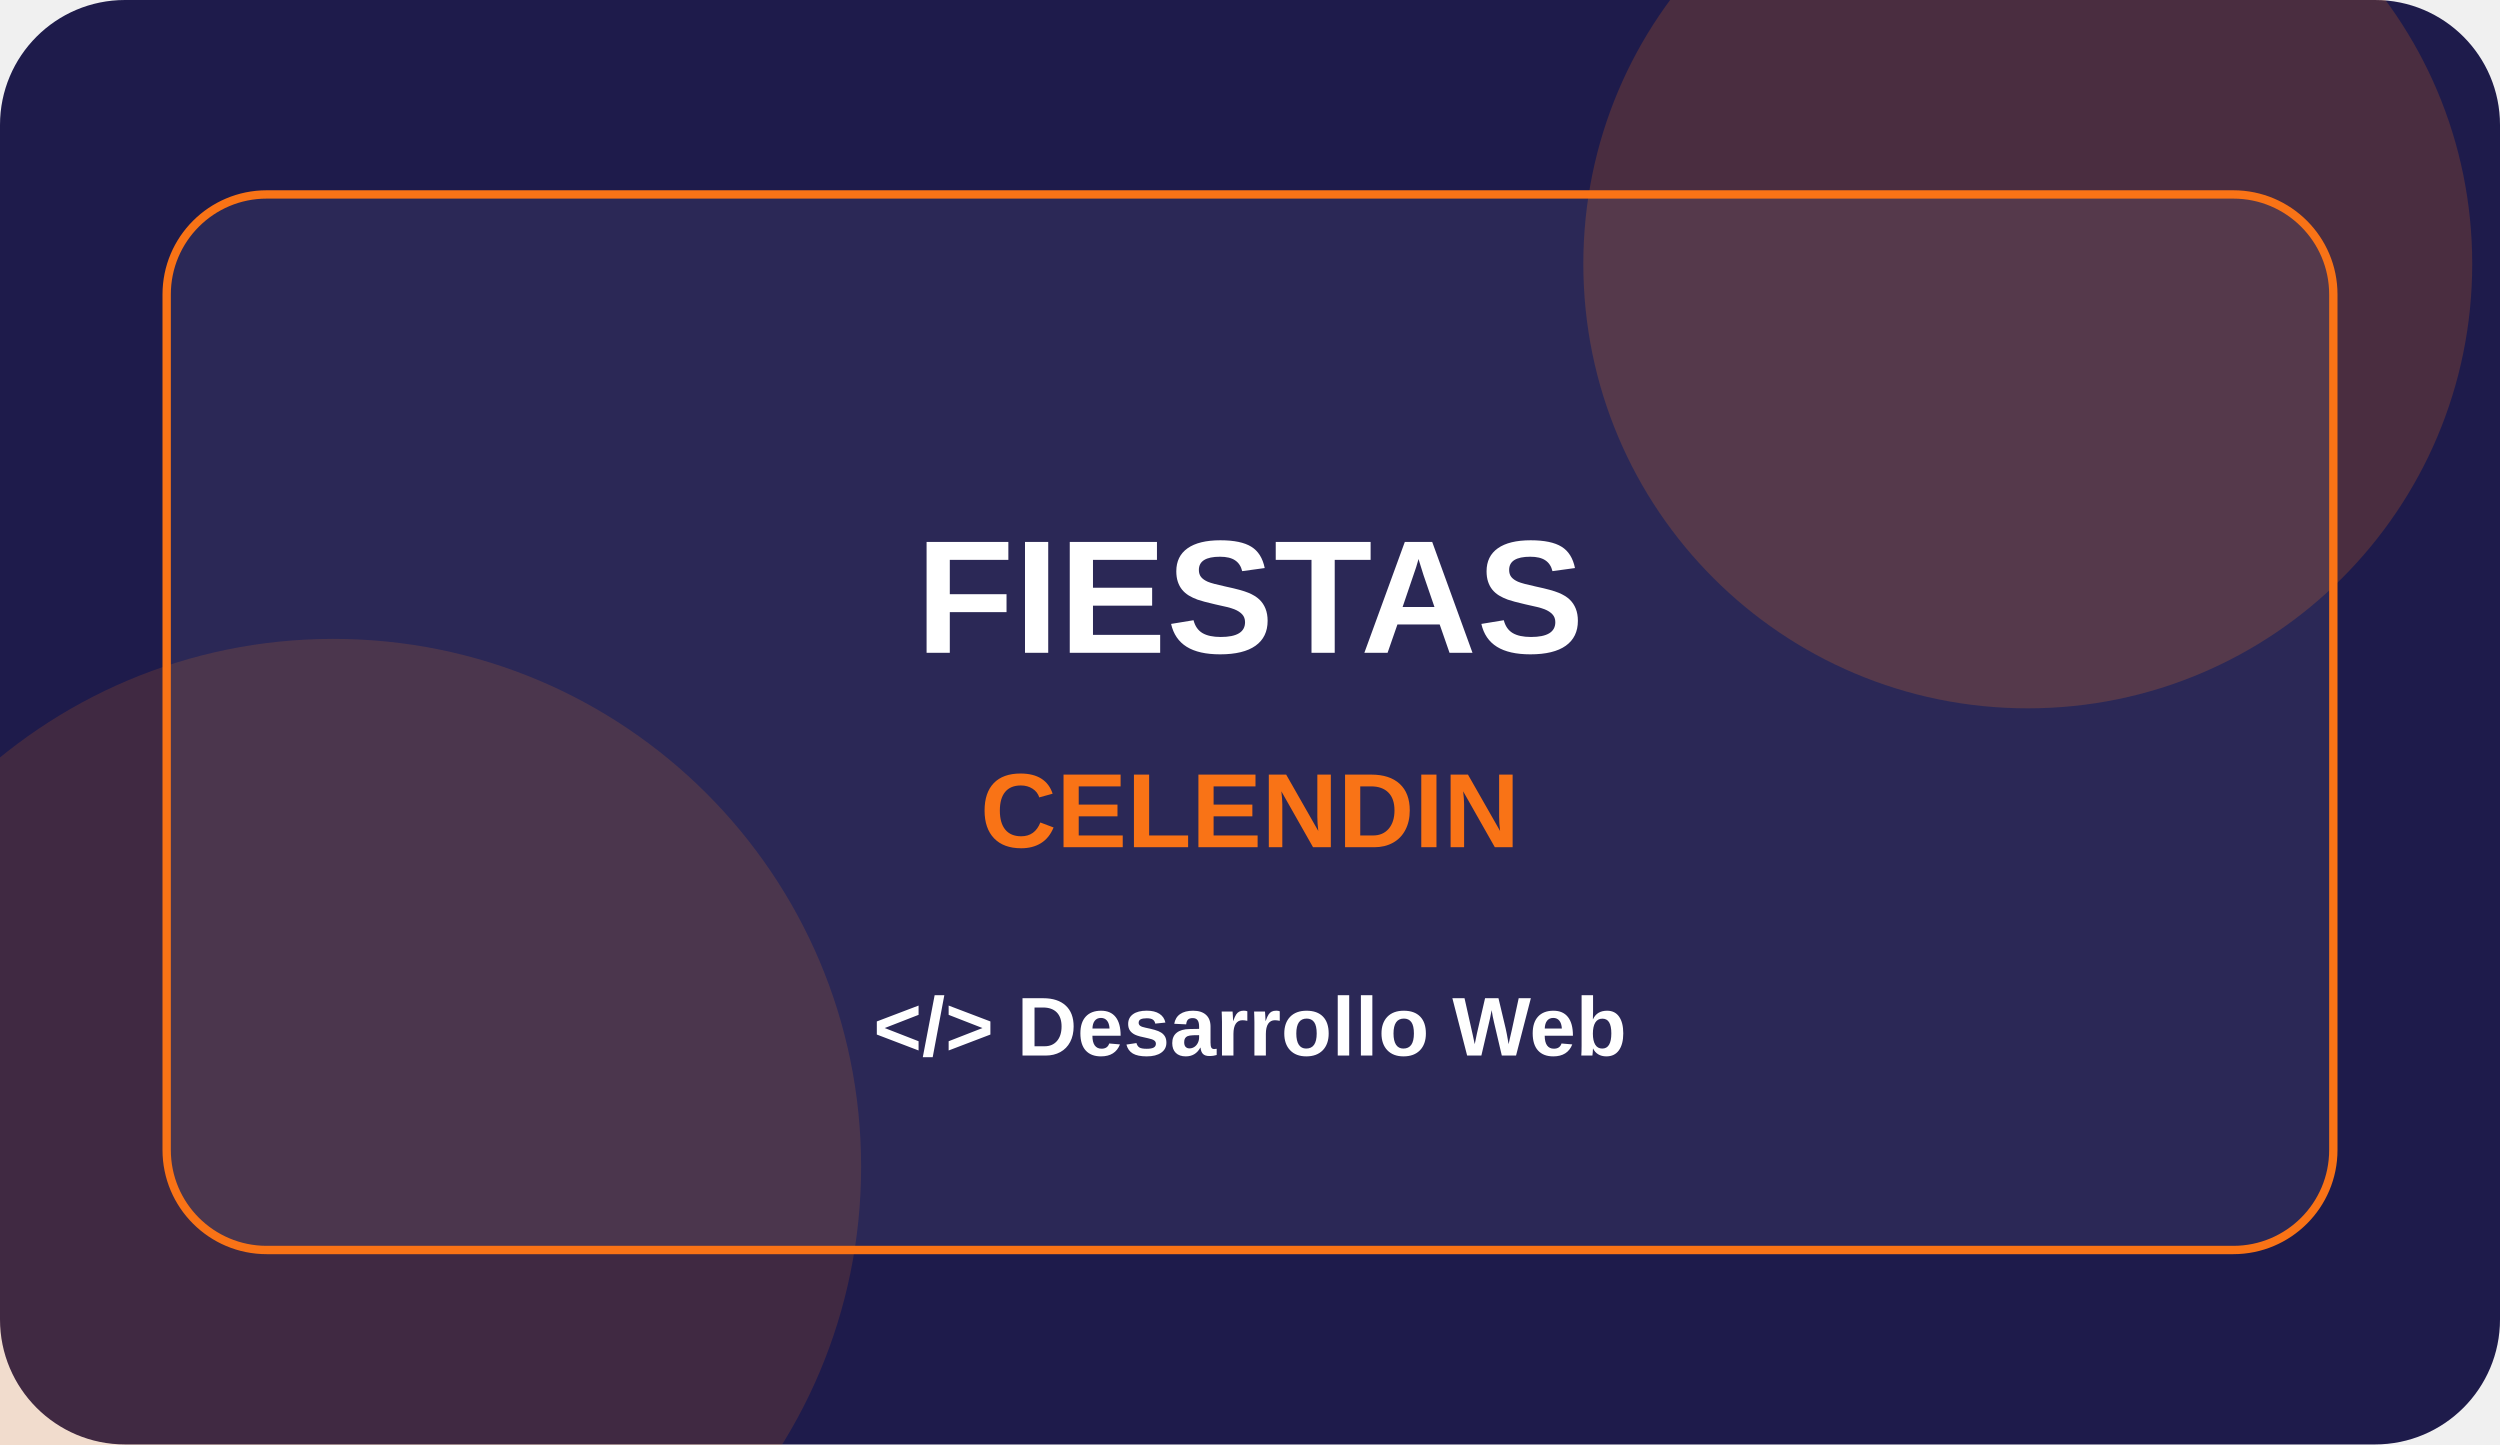
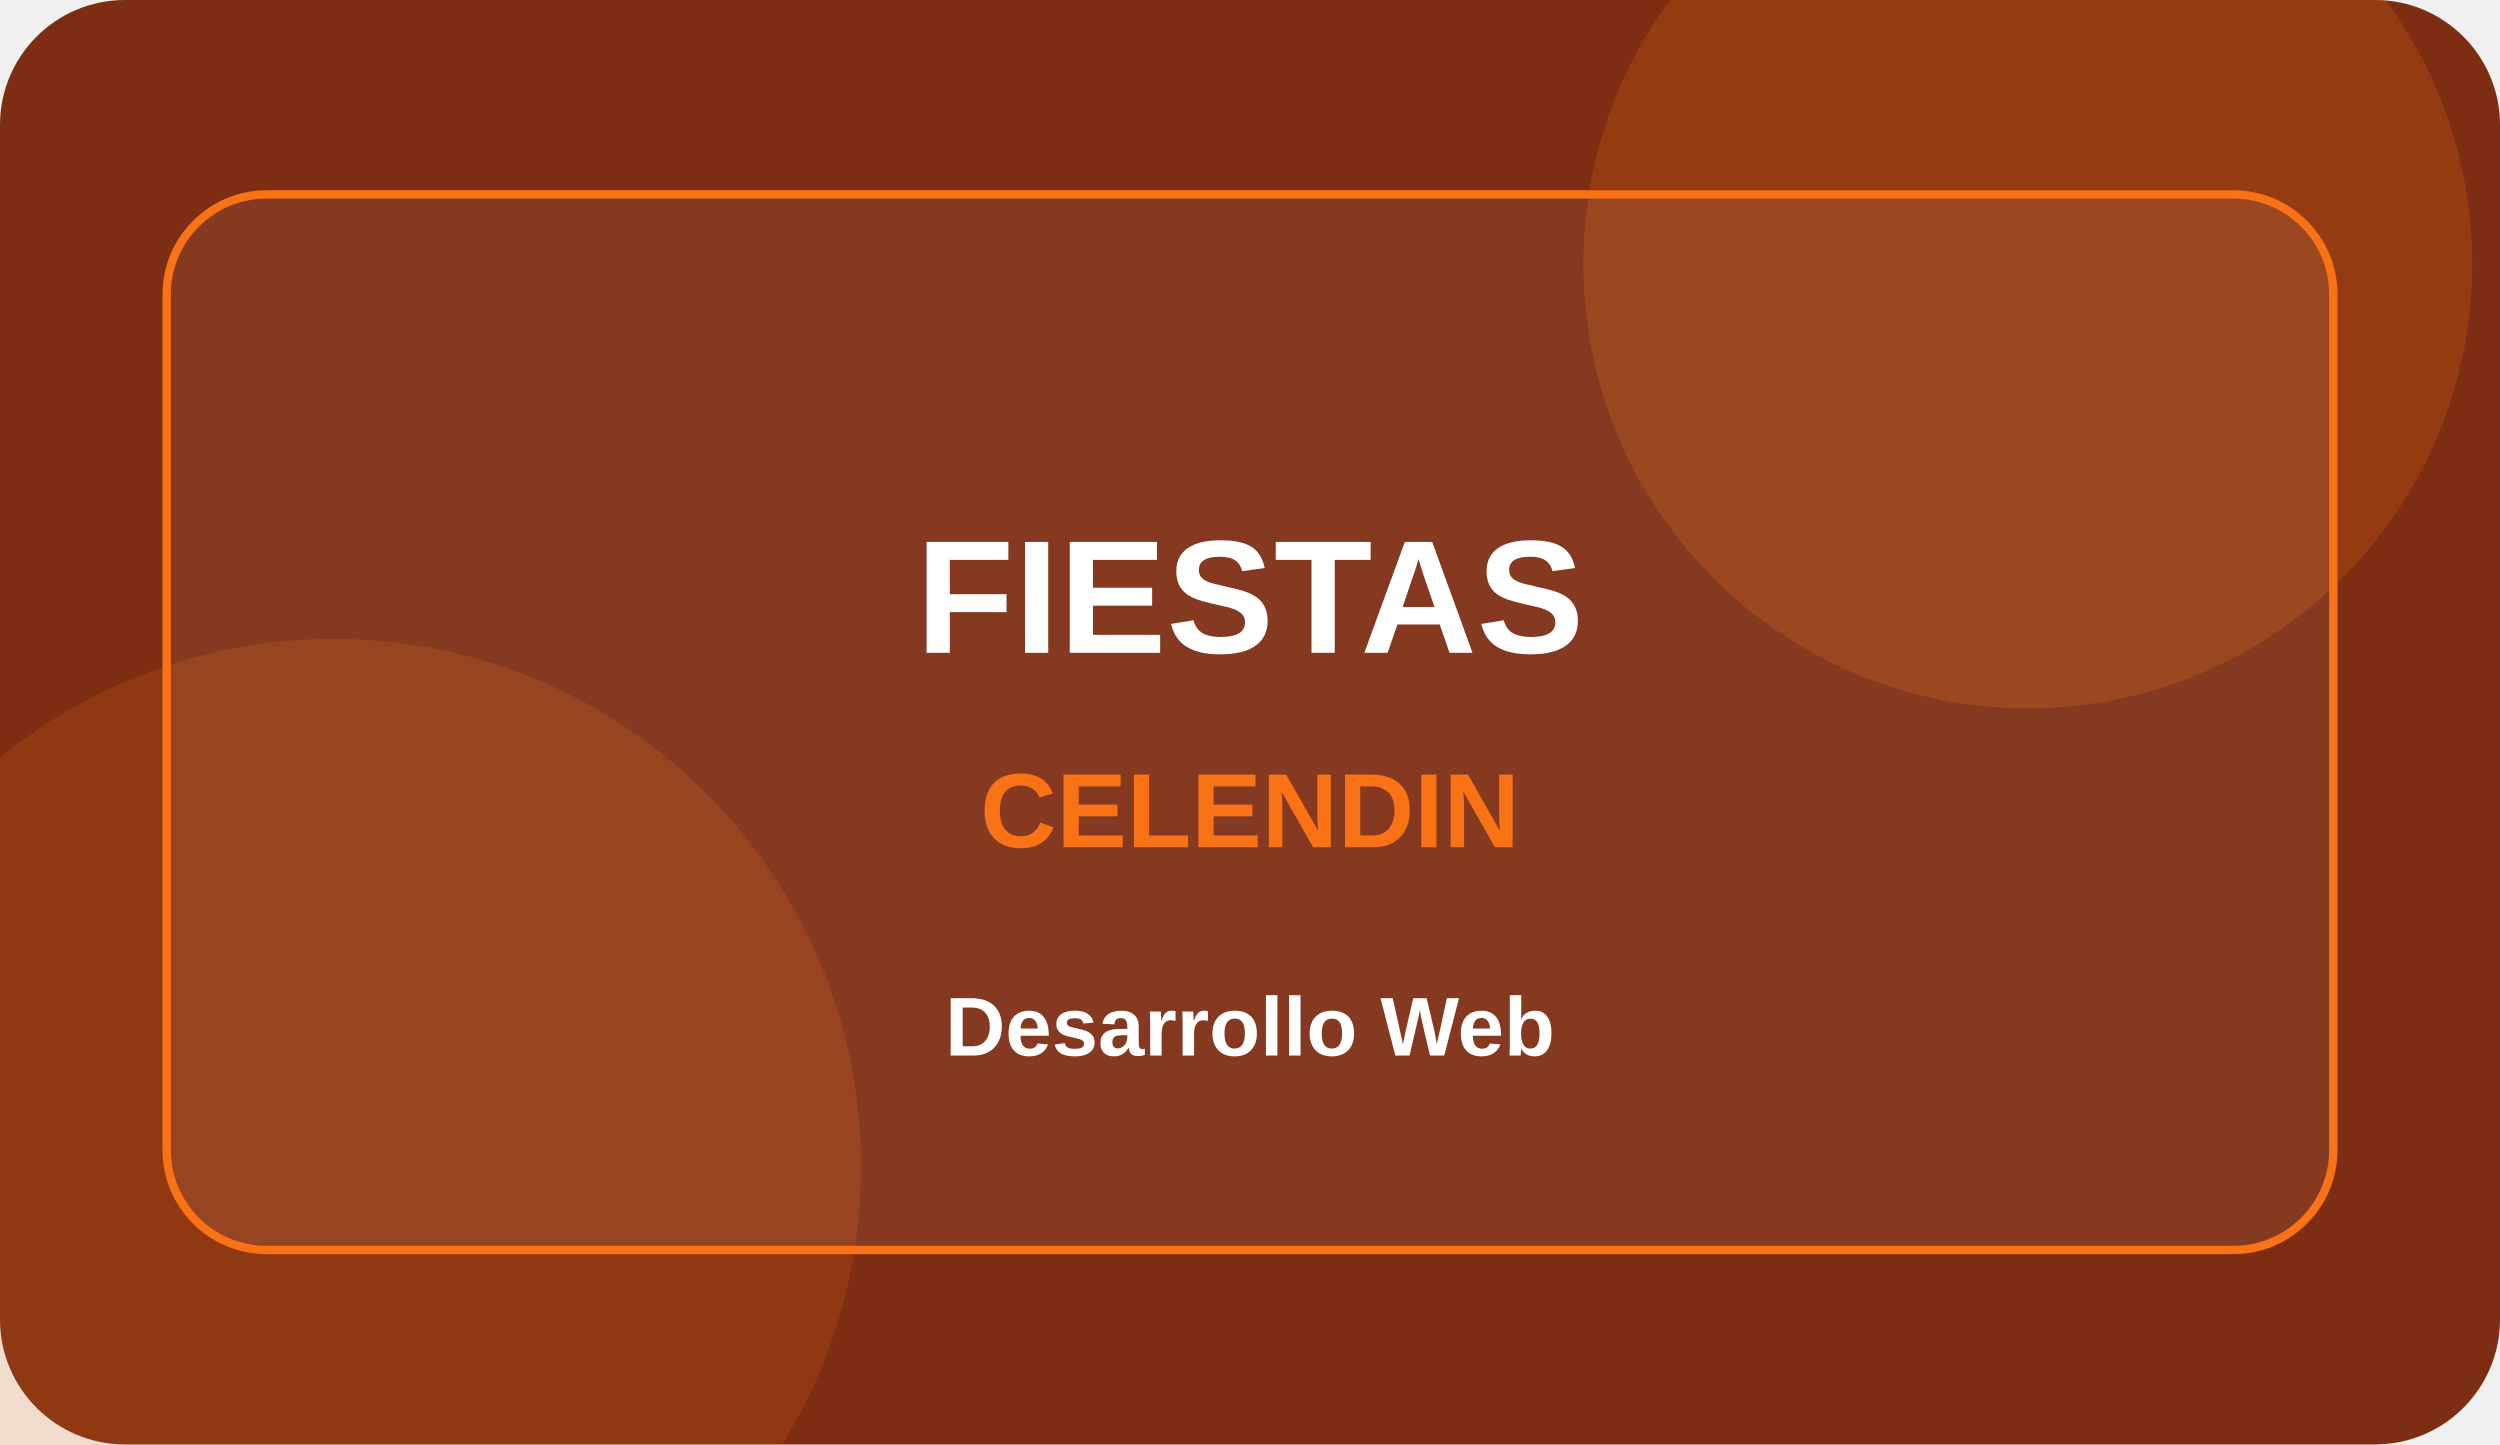
<svg xmlns="http://www.w3.org/2000/svg" width="900" height="520" viewBox="0 0 900 520" fill="none">
-   <rect width="900" height="520" rx="45" fill="#1e1b4b" />
-   <circle cx="730" cy="95" r="160" fill="#f97316" opacity="0.20" />
-   <circle cx="120" cy="420" r="190" fill="#f97316" opacity="0.16" />
-   <rect x="60" y="70" width="780" height="380" rx="36" fill="rgba(255,255,255,0.06)" stroke="#f97316" stroke-width="3" />
+   <rect width="900" height="520" rx="45" fill="#7C2D12" />
+   <circle cx="730" cy="95" r="160" fill="#F97316" opacity="0.20" />
+   <circle cx="120" cy="420" r="190" fill="#F97316" opacity="0.16" />
+   <rect x="60" y="70" width="780" height="380" rx="36" fill="rgba(255,255,255,0.06)" stroke="#F97316" stroke-width="3" />
  <text x="450" y="235" text-anchor="middle" font-size="58" font-family="Arial" font-weight="900" fill="white">FIESTAS</text>
-   <text x="450" y="305" text-anchor="middle" font-size="38" font-family="Arial" font-weight="800" fill="#f97316">CELENDIN</text>
-   <text x="450" y="380" text-anchor="middle" font-size="30" font-family="Arial" font-weight="700" fill="white">&lt;/&gt; Desarrollo Web</text>
+   <text x="450" y="305" text-anchor="middle" font-size="38" font-family="Arial" font-weight="800" fill="#F97316">CELENDIN</text>
+   <text x="450" y="380" text-anchor="middle" font-size="30" font-family="Arial" font-weight="700" fill="white">Desarrollo Web</text>
</svg>
